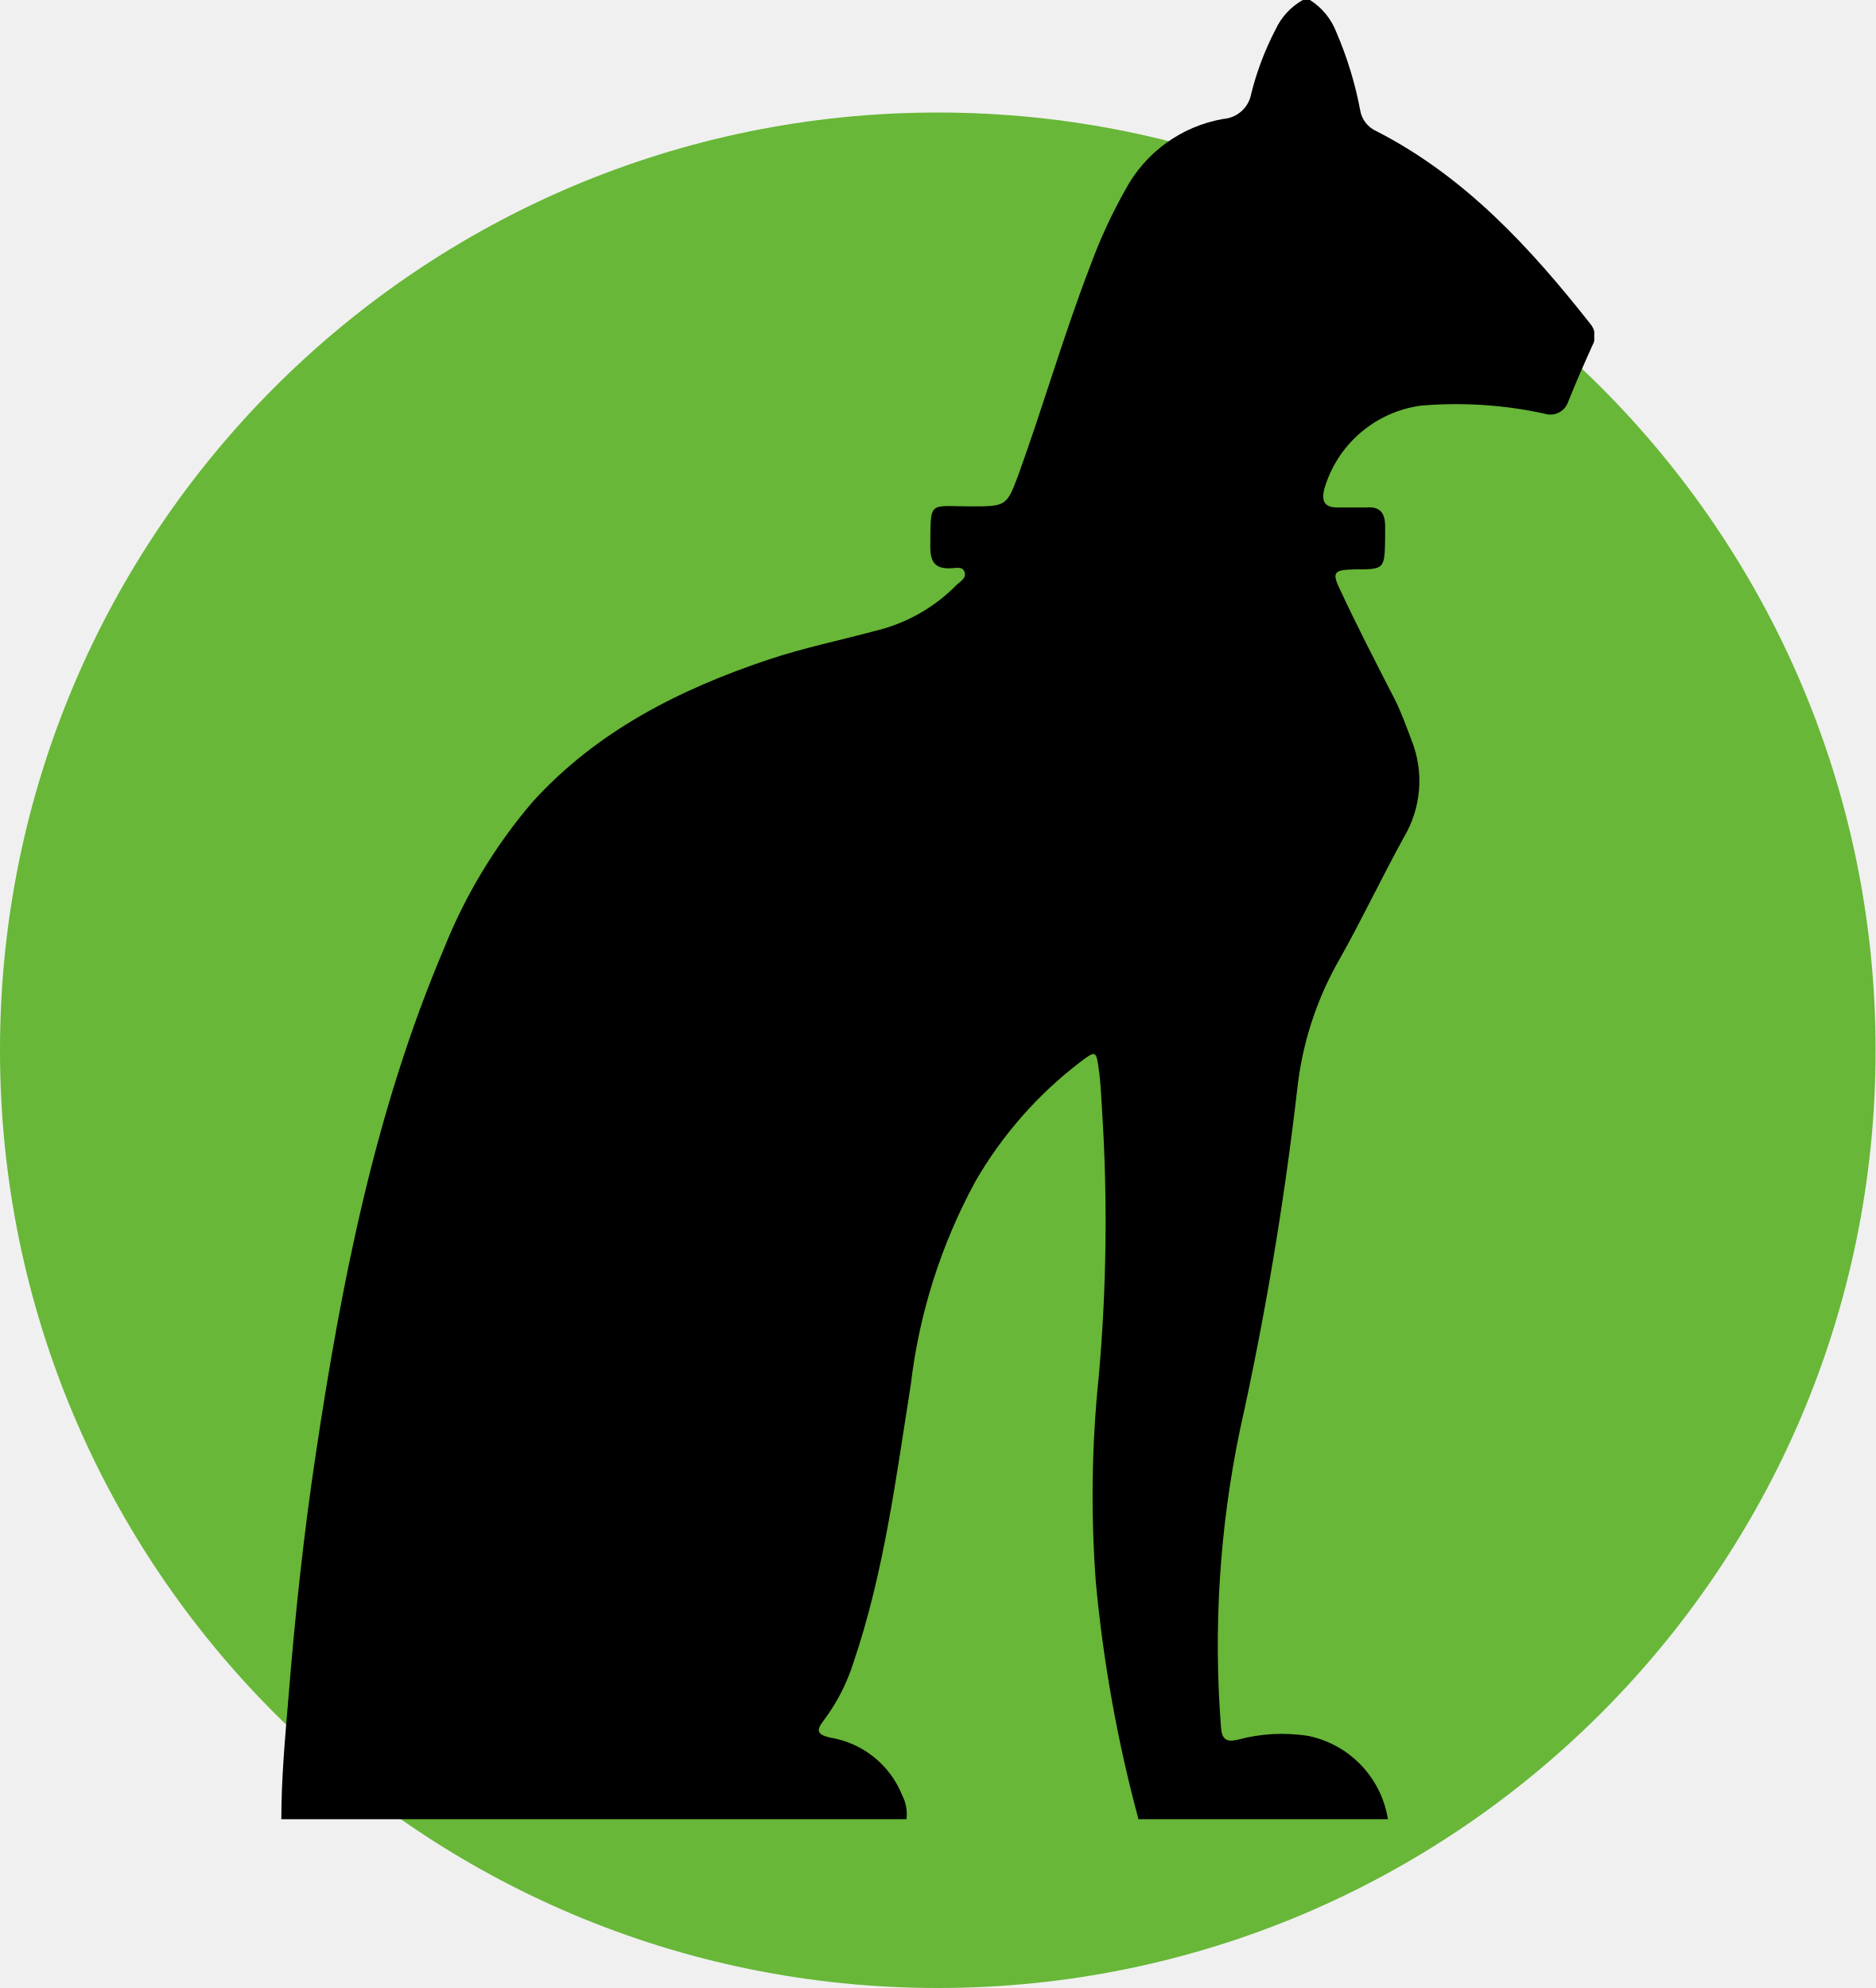
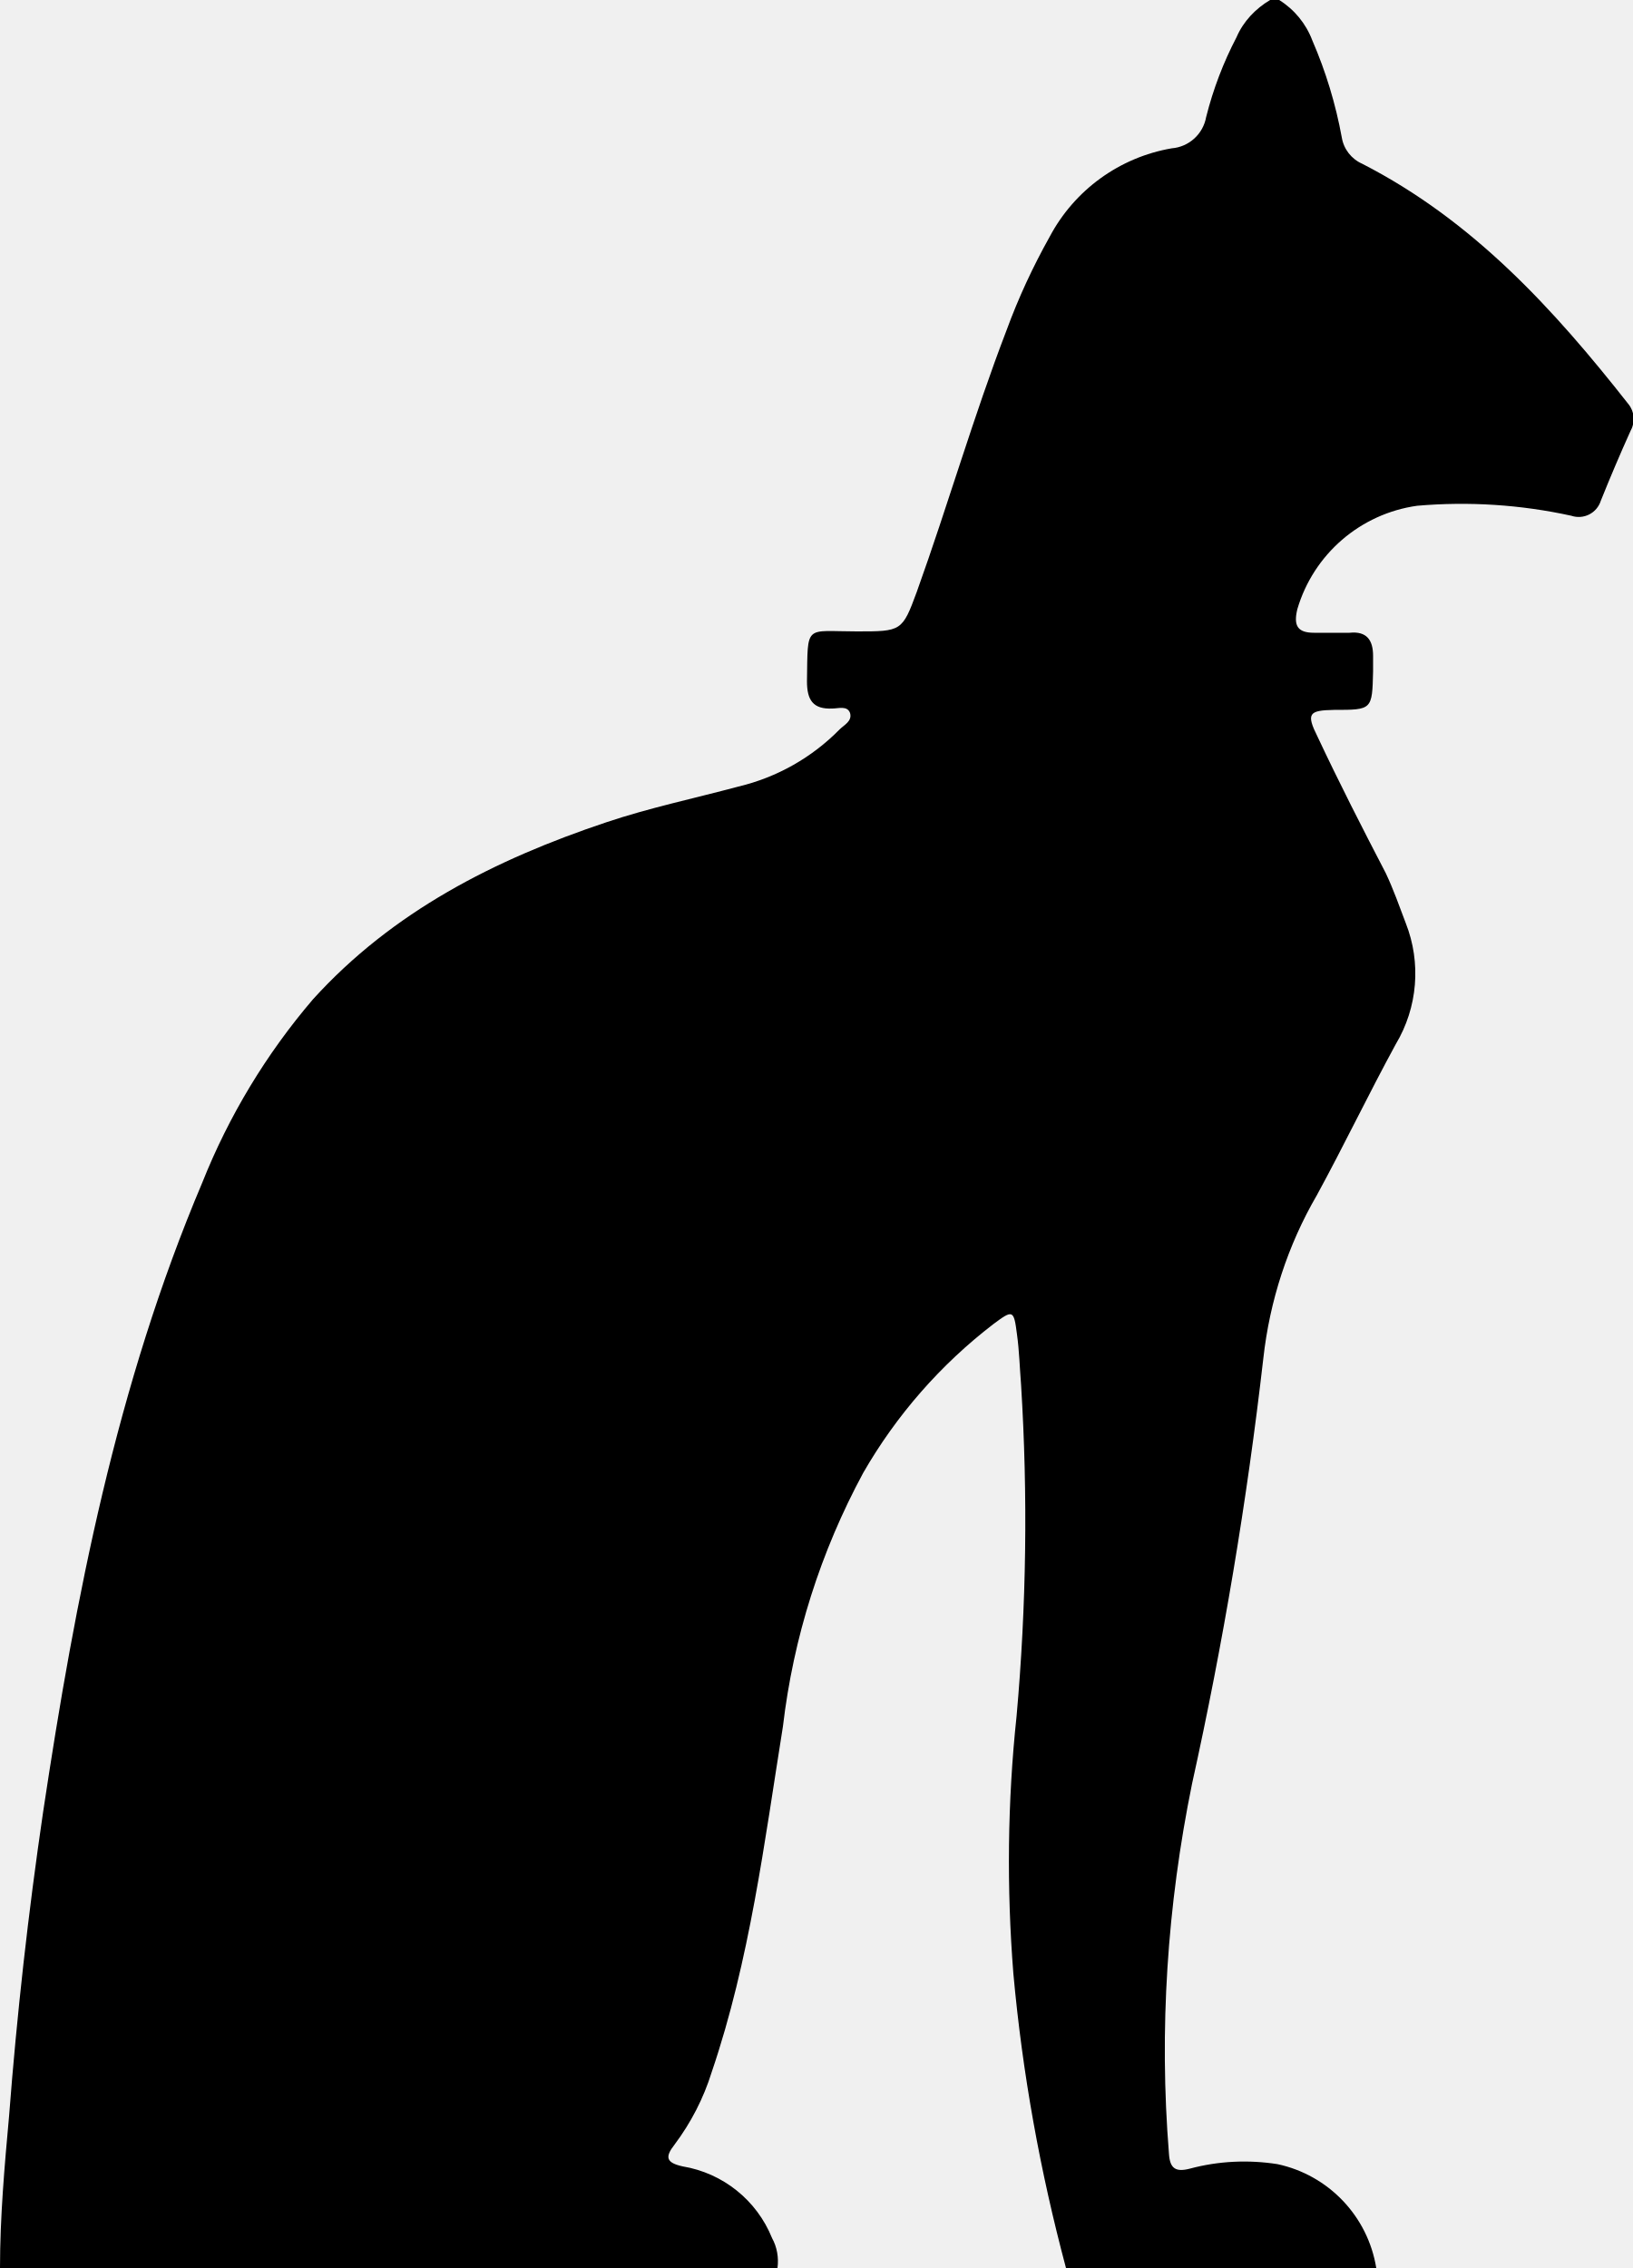
- <svg xmlns="http://www.w3.org/2000/svg" fill="none" viewBox="0 0 100 106">
-   <circle cx="50" cy="56" r="50" fill="#68B738" />
+ <svg xmlns="http://www.w3.org/2000/svg" viewBox="0 0 36 50" fill="none">
  <g clip-path="url(#a)">
-     <path d="M69.84 0h-.38a3.5 3.5 0 0 0-1.46 1.59 15.54 15.54 0 0 0-1.29 3.41 1.63 1.63 0 0 1-1.48 1.34 7.34 7.34 0 0 0-5.23 3.78 27.31 27.31 0 0 0-1.85 4c-1.42 3.68-2.51 7.48-3.85 11.19-.63 1.69-.66 1.69-2.56 1.69-2.27 0-2.11-.35-2.14 2.15 0 .79.24 1.19 1.08 1.15.26 0 .65-.13.75.21.1.34-.24.49-.44.69a9 9 0 0 1-4.33 2.44c-1.9.51-3.84.91-5.69 1.53-4.75 1.59-9.14 3.81-12.56 7.57a28 28 0 0 0-4.74 7.84c-3.67 8.64-5.45 17.74-6.83 26.93-.65 4.31-1.11 8.64-1.46 13-.18 2.14-.38 4.31-.38 6.49h33.33a2.18 2.18 0 0 0-.23-1.28 5 5 0 0 0-3.83-3.07c-.7-.16-.78-.37-.35-.92a10.35 10.35 0 0 0 1.59-3.1c1.63-4.81 2.26-9.83 3.05-14.8a30 30 0 0 1 3.44-10.83 21.6 21.6 0 0 1 5.59-6.37c.83-.63.86-.63 1 .44.1.71.12 1.44.17 2.16.3 4.72.24 9.47-.18 14.18a61.67 61.67 0 0 0-.15 11 75.16 75.16 0 0 0 2.27 12.59h13.3a5.41 5.41 0 0 0-4.24-4.44 9 9 0 0 0-3.76.2c-.6.14-.85 0-.9-.65a56.35 56.35 0 0 1 1-15.82 177.73 177.73 0 0 0 3.06-18.18 17.75 17.75 0 0 1 2.28-7c1.19-2.12 2.23-4.32 3.4-6.45a5.87 5.87 0 0 0 .42-5.19c-.27-.71-.53-1.43-.86-2.11-1-1.95-2-3.88-2.92-5.85-.49-1-.38-1.12.71-1.15 1.63 0 1.63 0 1.66-1.64v-.66c0-.69-.26-1.07-1-1h-1.52c-.69 0-.89-.29-.72-1a6.24 6.24 0 0 1 5.13-4.43 22 22 0 0 1 6.62.43 1 1 0 0 0 1.25-.64c.4-1 .84-2 1.29-3a1 1 0 0 0-.1-1.14c-3.2-4.06-6.67-7.85-11.4-10.28a1.49 1.49 0 0 1-.88-1.12 19.6 19.6 0 0 0-1.27-4.16 3.5 3.5 0 0 0-1.41-1.72Z" fill="#000" />
+     <path d="M28.2 0h-.2c-.32.19-.59.47-.74.82a8.03 8.03 0 0 0-.67 1.76.84.84 0 0 1-.76.69 3.77 3.77 0 0 0-2.69 1.95c-.37.66-.69 1.35-.95 2.06-.73 1.9-1.29 3.85-1.98 5.77-.32.87-.34.87-1.32.87-1.16 0-1.08-.18-1.1 1.1 0 .41.13.62.56.6.13 0 .33-.07.39.1.05.18-.13.26-.23.36a4.63 4.63 0 0 1-2.23 1.26c-.97.26-1.97.47-2.92.79-2.45.82-4.7 1.96-6.46 3.9a14.44 14.44 0 0 0-2.44 4.04c-1.89 4.46-2.8 9.15-3.51 13.88a97.06 97.06 0 0 0-.75 6.7c-.1 1.1-.2 2.23-.2 3.35h17.14c.03-.23-.01-.46-.12-.66a2.58 2.58 0 0 0-1.97-1.58c-.36-.08-.4-.2-.18-.48.36-.48.64-1.02.82-1.6.84-2.47 1.16-5.06 1.57-7.62.23-1.96.83-3.85 1.77-5.59a11.13 11.13 0 0 1 2.87-3.28c.43-.32.45-.32.52.23.05.36.06.74.09 1.11a48.2 48.2 0 0 1-.1 7.31c-.2 1.88-.22 3.78-.07 5.67.2 2.2.59 4.36 1.16 6.49h6.84a2.8 2.8 0 0 0-2.18-2.29c-.64-.1-1.3-.07-1.93.1-.31.08-.44 0-.46-.33-.22-2.73-.04-5.47.51-8.16a91.8 91.8 0 0 0 1.57-9.37c.14-1.27.54-2.5 1.18-3.6.6-1.1 1.14-2.23 1.74-3.33a3.03 3.03 0 0 0 .22-2.67c-.14-.37-.27-.74-.44-1.1-.52-1-1.03-2-1.5-3-.26-.52-.2-.59.36-.6.84 0 .84 0 .86-.85v-.34c0-.35-.14-.55-.52-.51h-.78c-.36 0-.46-.15-.37-.52a3.22 3.22 0 0 1 2.64-2.28 11.3 11.3 0 0 1 3.4.22.51.51 0 0 0 .65-.33 40 40 0 0 1 .66-1.55.52.52 0 0 0-.05-.58c-1.65-2.1-3.43-4.05-5.87-5.3a.77.77 0 0 1-.45-.58 9.8 9.8 0 0 0-.65-2.14 1.8 1.8 0 0 0-.73-.89Z" fill="#000" />
  </g>
  <defs>
    <clipPath id="a">
-       <path fill="#fff" transform="translate(15)" d="M0 0h70v97h-70z" />
+       <path fill="#fff" d="M0 0h36v50h-36z" />
    </clipPath>
  </defs>
</svg>
